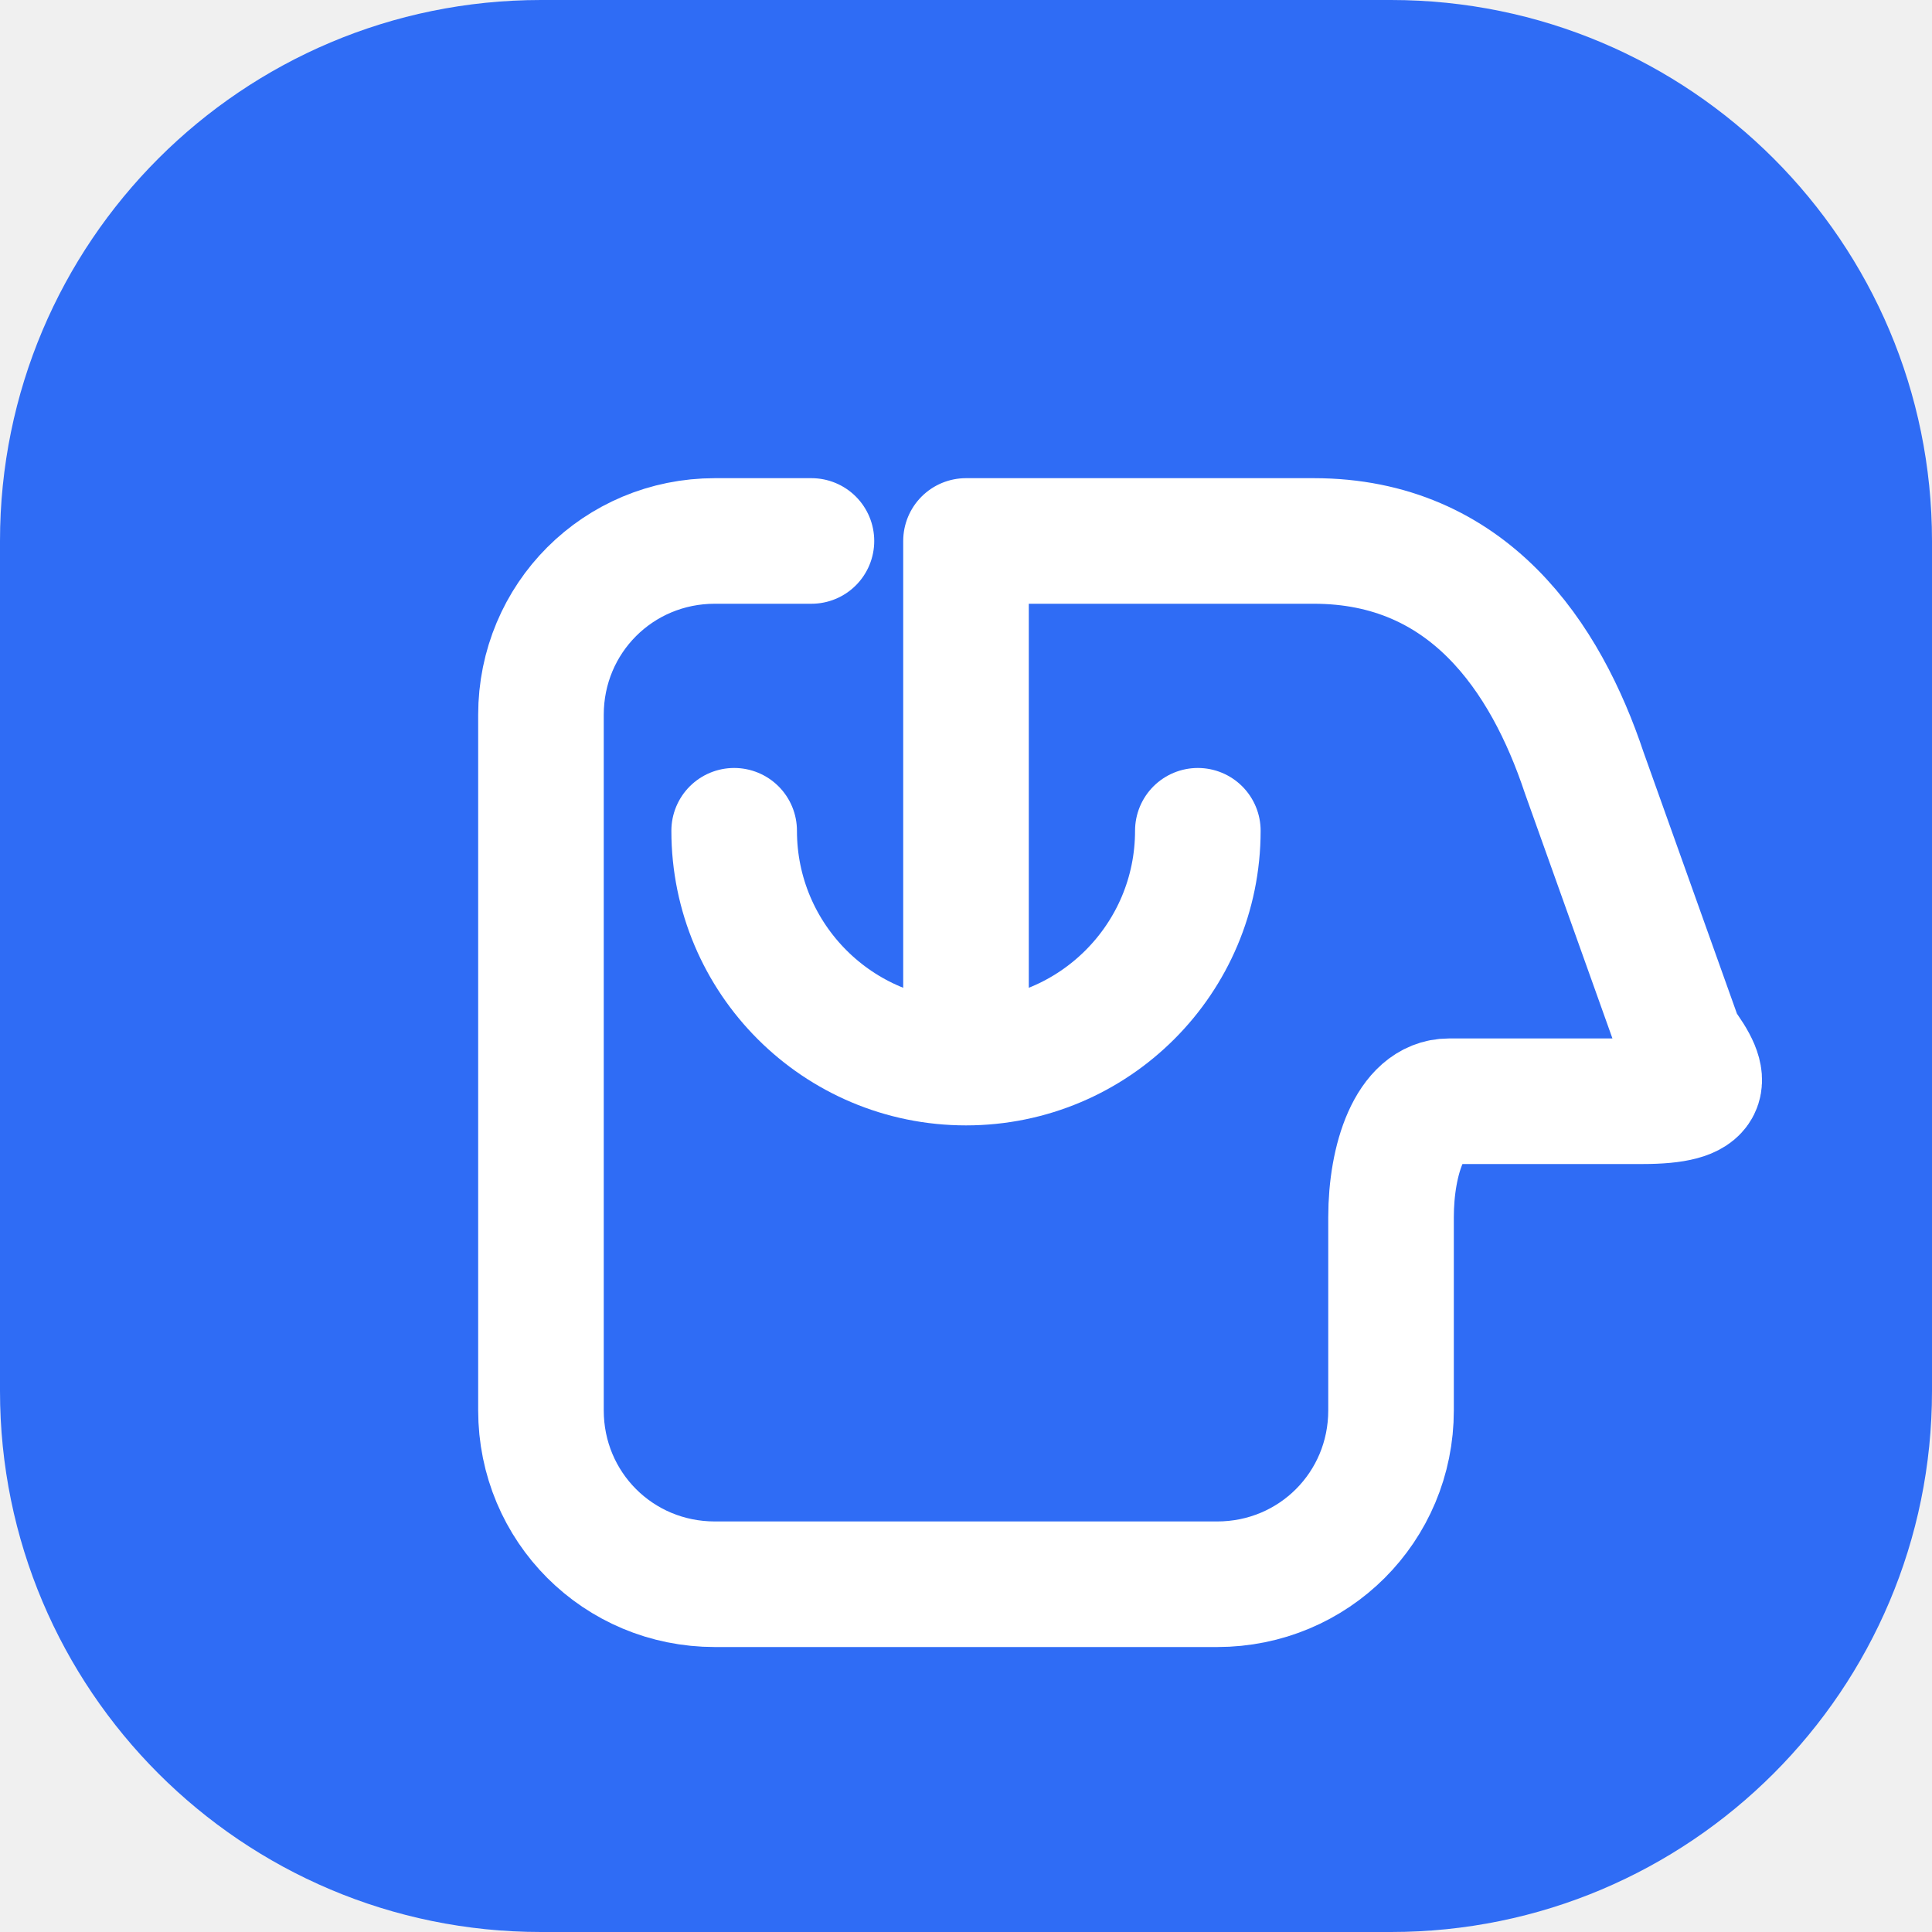
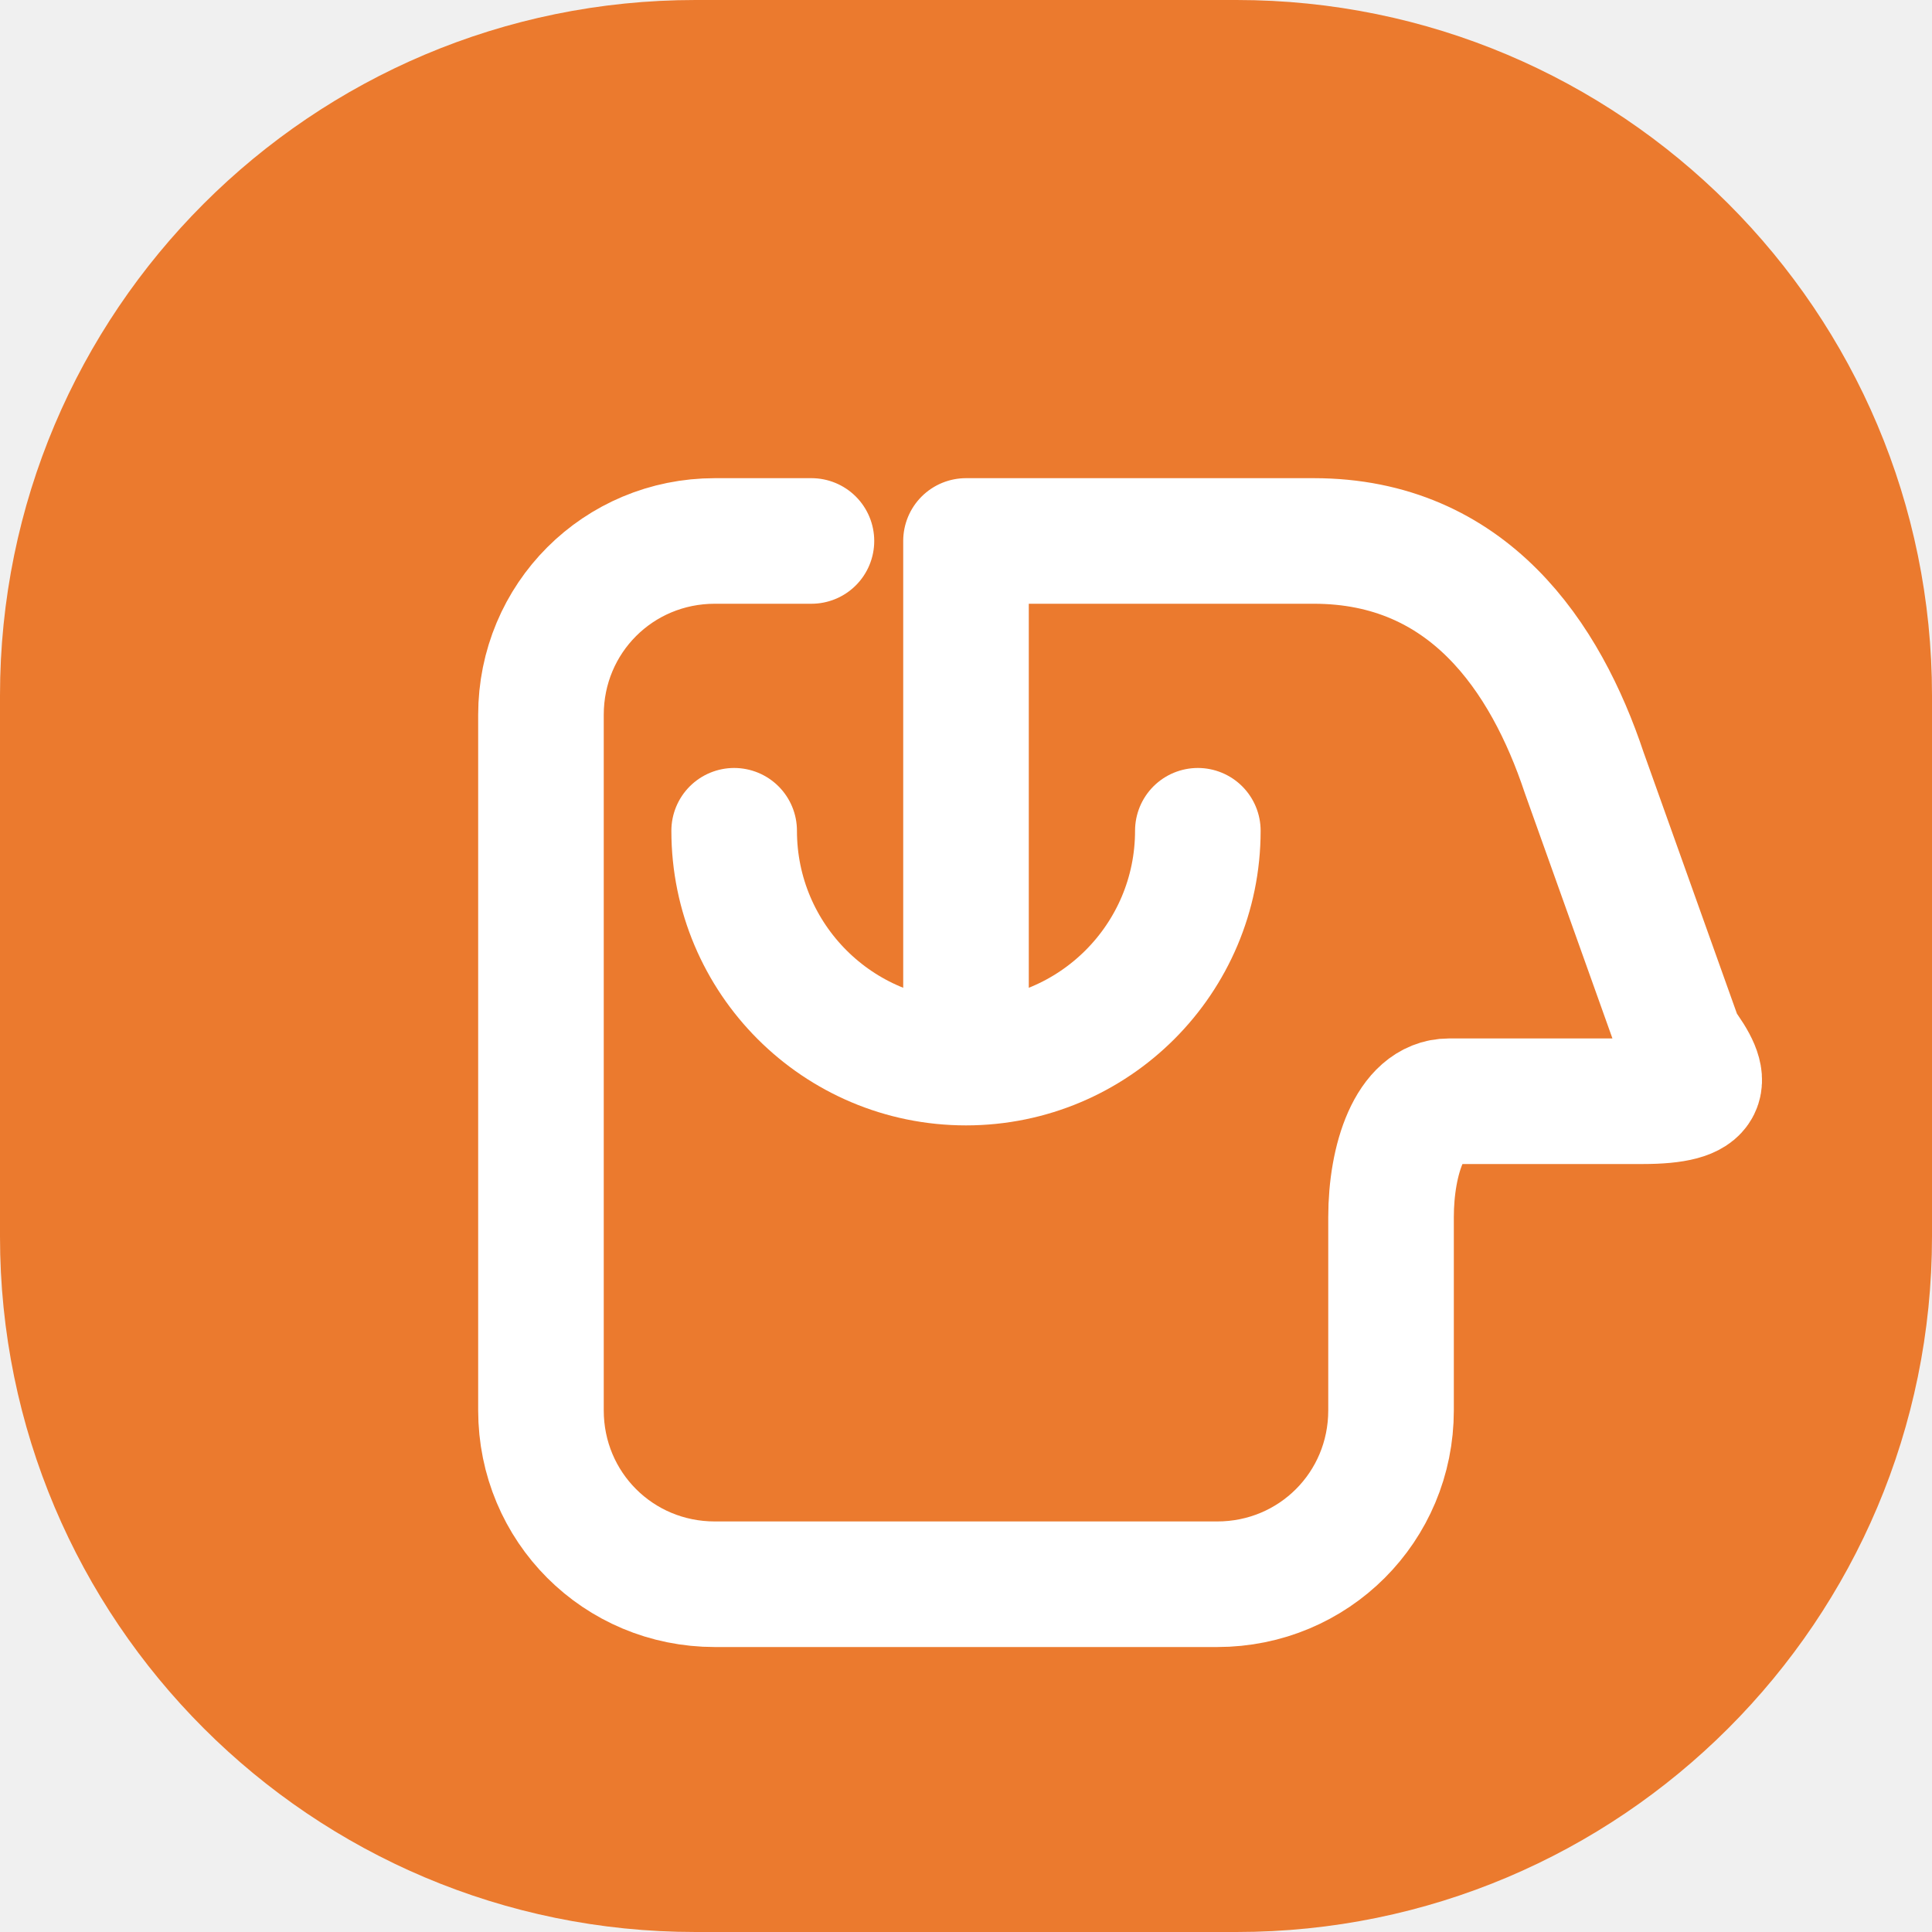
<svg xmlns="http://www.w3.org/2000/svg" viewBox="0 0 100 100" fill="none">
-   <rect width="100" height="100" rx="28" fill="#2f6cf5" />
+   <rect width="100" height="100" rx="36" fill="#eb7a2e" />
  <path d="M 50 54 L 50 28 L 68 28 C 76 28 80 34 82 40 L 87 54 C 88.5 56 88.5 57 85 57 L 75 57 C 73 57 72 60 72 63 L 72 73 C 72 78 68 82 63 82 L 37 82 C 32 82 28 78 28 73 L 28 37 C 28 32 32 28 37 28 L 42 28" stroke="white" stroke-width="6.5" stroke-linecap="round" stroke-linejoin="round" />
  <path d="M 38 43 A 12 12 0 1 0 62 43" stroke="white" stroke-width="6.5" stroke-linecap="round" stroke-linejoin="round" />
</svg>
